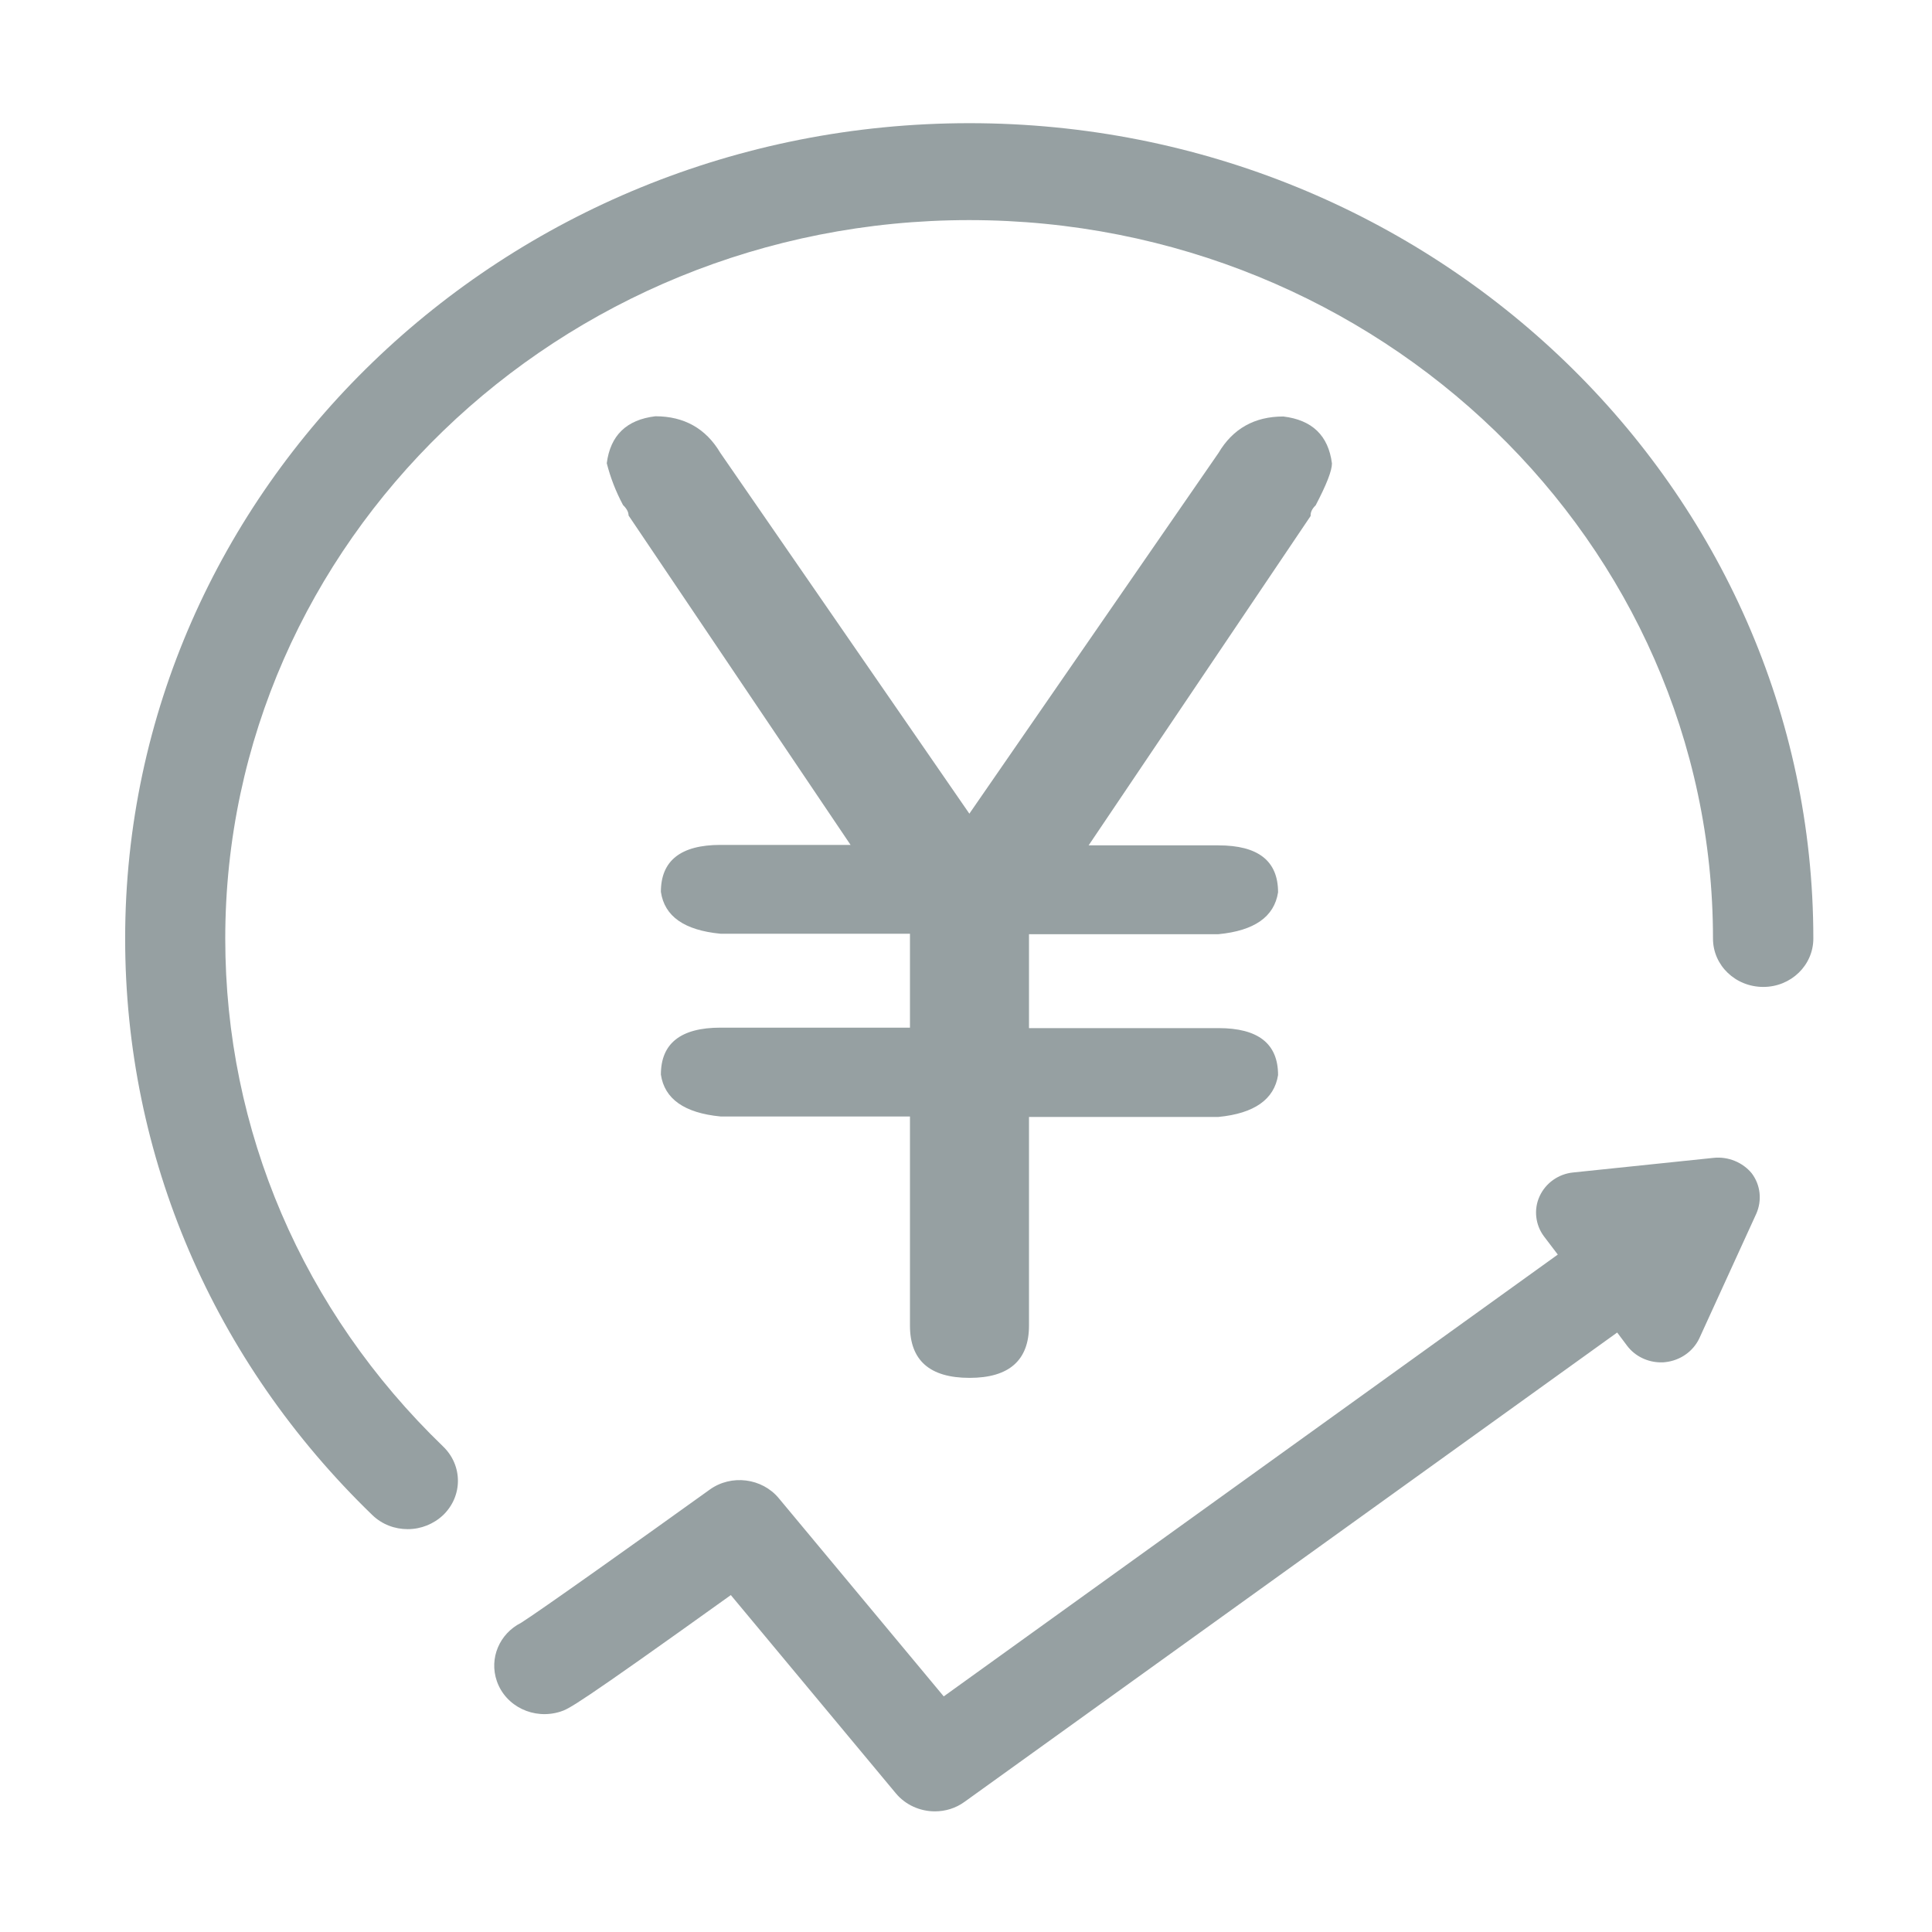
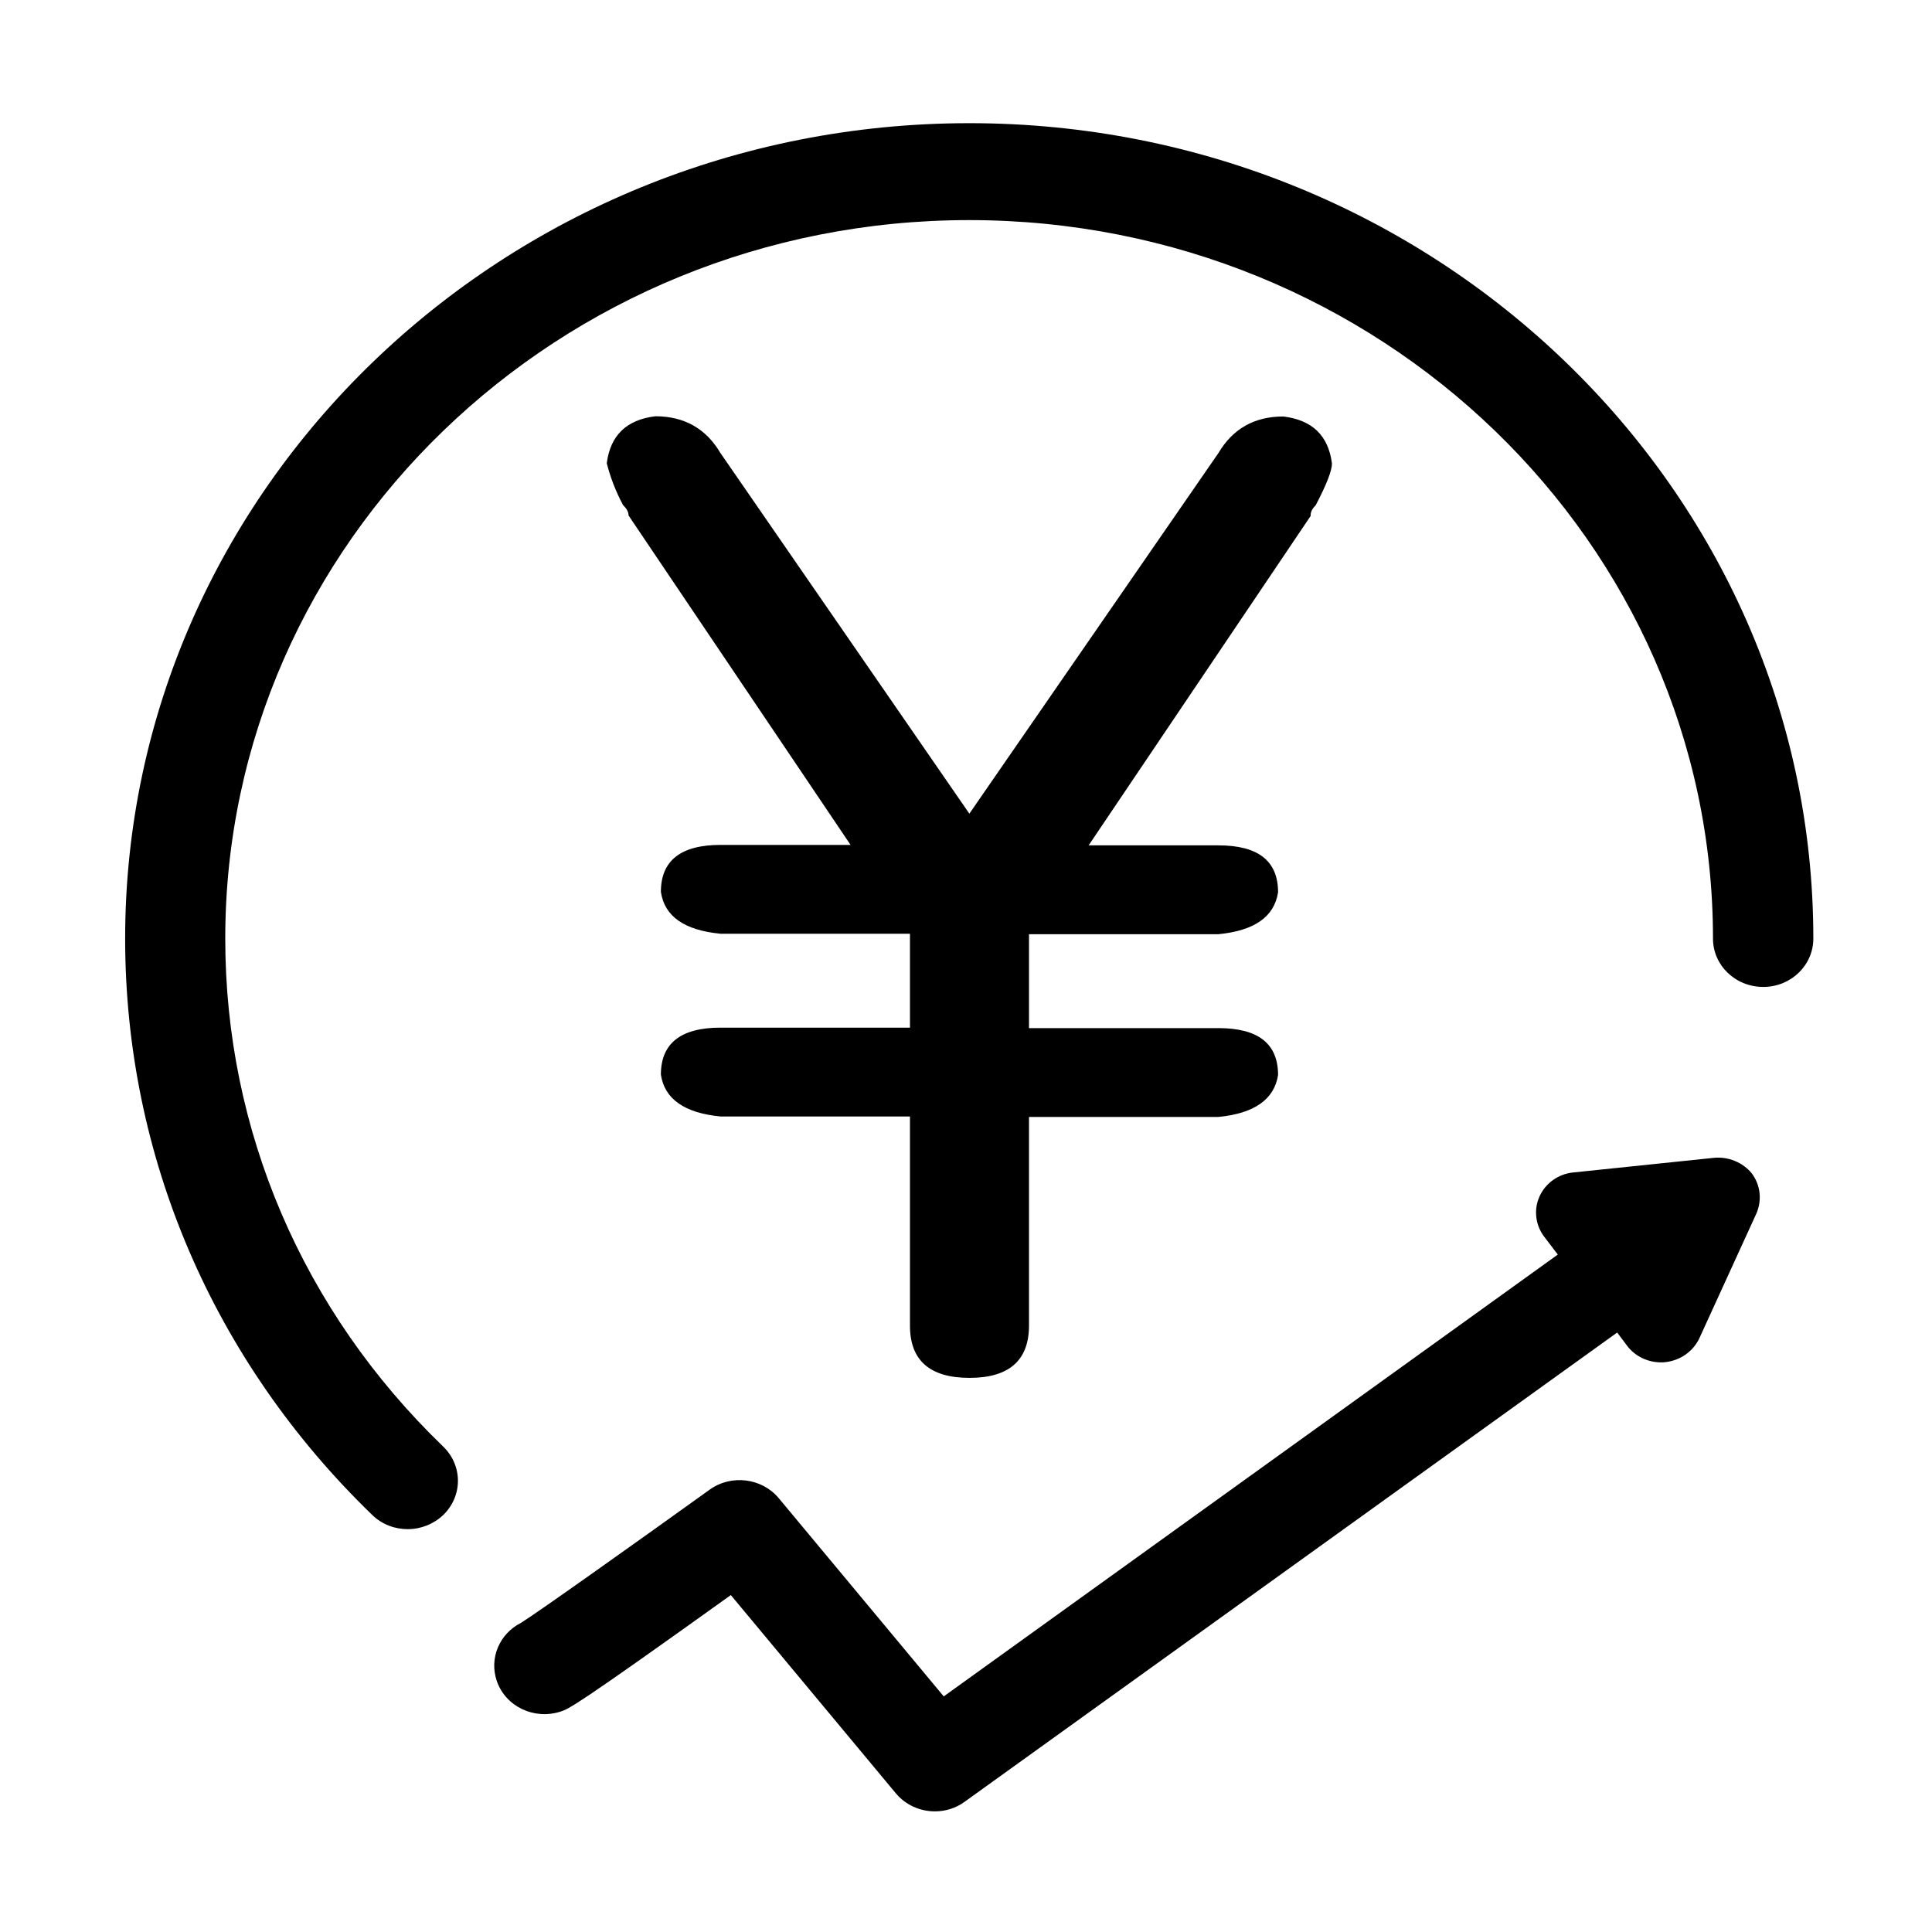
<svg xmlns="http://www.w3.org/2000/svg" t="1626873639030" class="icon" viewBox="0 0 1024 1024" version="1.1" p-id="13000" width="200" height="200">
  <defs>
    <style type="text/css">@font-face { font-family: feedback-iconfont; src: url("//at.alicdn.com/t/font_1031158_1uhr8ri0pk5.eot?#iefix") format("embedded-opentype"), url("//at.alicdn.com/t/font_1031158_1uhr8ri0pk5.woff2") format("woff2"), url("//at.alicdn.com/t/font_1031158_1uhr8ri0pk5.woff") format("woff"), url("//at.alicdn.com/t/font_1031158_1uhr8ri0pk5.ttf") format("truetype"), url("//at.alicdn.com/t/font_1031158_1uhr8ri0pk5.svg#iconfont") format("svg"); }
</style>
  </defs>
-   <path d="M697.33 267.83c5.84-11.156 8.632-18.39 8.632-22.19-1.904-14.836-10.535-23.05-25.768-24.89-15.359 0-26.783 6.498-34.4 19.372L513.782 431.263 381.768 240c-7.616-12.873-19.168-19.371-34.4-19.371-15.36 1.839-23.864 10.176-25.768 24.889 1.904 7.478 4.697 14.835 8.632 22.191 1.904 1.84 2.92 3.678 2.92 5.517l117.669 174.59h-68.927c-21.07 0-31.607 8.337-31.607 24.889 1.904 12.996 12.44 20.352 31.607 22.192h100.407v49.777H381.894c-21.07 0-31.607 8.337-31.607 24.889 1.904 12.874 12.44 20.352 31.607 22.191h100.407V702.59c0 18.39 10.409 27.708 31.607 27.708 20.944 0 31.48-9.318 31.48-27.708V592h100.407c19.04-1.84 29.576-9.318 31.607-22.192 0-16.674-10.536-24.889-31.607-24.889H545.388v-49.777h100.407c19.04-1.84 29.576-9.196 31.607-22.192 0-16.674-10.536-24.889-31.607-24.889h-68.8l117.67-174.59c-0.127-1.961 0.762-3.8 2.666-5.64zM908.173 613.7l-74.258 7.724c-7.87 0.735-14.725 5.64-17.898 12.628-3.173 6.866-2.285 15.08 2.285 21.21l7.362 9.687L500.2 899.125l-87.46-105.073c-8.885-10.667-25.133-12.751-36.558-4.536-36.684 26.36-91.14 65.103-100.025 70.62-11.424 5.763-17.01 18.759-12.82 30.897 4.696 13.486 19.674 20.597 33.637 16.184 4.57-1.472 7.743-2.575 90.379-61.793l87.459 105.072c5.204 6.253 12.947 9.563 20.69 9.563 5.459 0 11.044-1.594 15.867-5.15l345.774-248.642 5.331 7.11c4.19 5.518 10.917 8.706 17.899 8.706 0.761 0 1.523 0 2.284-0.123 7.87-0.858 14.725-5.64 18.025-12.628l30.211-66.084c3.047-6.989 2.285-15.08-2.412-21.334-4.696-5.762-12.44-9.072-20.31-8.214zM513.782 65.287c-246.765 0-447.45 193.839-447.45 432.183 0 115.372 46.585 223.877 130.997 305.532 5.205 5.027 11.932 7.479 18.787 7.479a27.345 27.345 0 0 0 18.786-7.479c10.41-10.053 10.41-26.237 0-36.291-74.511-71.847-115.511-167.601-115.511-269.24 0-210.023 176.822-380.812 394.263-380.812S907.918 287.448 907.918 497.47c0 14.222 11.932 25.625 26.656 25.625 14.725 0 26.53-11.525 26.53-25.625 0-238.344-200.686-432.183-447.323-432.183z" fill="#96a0a2" p-id="13001" />
+   <path d="M697.33 267.83c5.84-11.156 8.632-18.39 8.632-22.19-1.904-14.836-10.535-23.05-25.768-24.89-15.359 0-26.783 6.498-34.4 19.372L513.782 431.263 381.768 240c-7.616-12.873-19.168-19.371-34.4-19.371-15.36 1.839-23.864 10.176-25.768 24.889 1.904 7.478 4.697 14.835 8.632 22.191 1.904 1.84 2.92 3.678 2.92 5.517l117.669 174.59h-68.927c-21.07 0-31.607 8.337-31.607 24.889 1.904 12.996 12.44 20.352 31.607 22.192h100.407v49.777H381.894c-21.07 0-31.607 8.337-31.607 24.889 1.904 12.874 12.44 20.352 31.607 22.191h100.407V702.59c0 18.39 10.409 27.708 31.607 27.708 20.944 0 31.48-9.318 31.48-27.708V592h100.407c19.04-1.84 29.576-9.318 31.607-22.192 0-16.674-10.536-24.889-31.607-24.889H545.388v-49.777h100.407c19.04-1.84 29.576-9.196 31.607-22.192 0-16.674-10.536-24.889-31.607-24.889h-68.8l117.67-174.59c-0.127-1.961 0.762-3.8 2.666-5.64zM908.173 613.7l-74.258 7.724c-7.87 0.735-14.725 5.64-17.898 12.628-3.173 6.866-2.285 15.08 2.285 21.21l7.362 9.687L500.2 899.125l-87.46-105.073c-8.885-10.667-25.133-12.751-36.558-4.536-36.684 26.36-91.14 65.103-100.025 70.62-11.424 5.763-17.01 18.759-12.82 30.897 4.696 13.486 19.674 20.597 33.637 16.184 4.57-1.472 7.743-2.575 90.379-61.793l87.459 105.072c5.204 6.253 12.947 9.563 20.69 9.563 5.459 0 11.044-1.594 15.867-5.15l345.774-248.642 5.331 7.11c4.19 5.518 10.917 8.706 17.899 8.706 0.761 0 1.523 0 2.284-0.123 7.87-0.858 14.725-5.64 18.025-12.628l30.211-66.084c3.047-6.989 2.285-15.08-2.412-21.334-4.696-5.762-12.44-9.072-20.31-8.214zM513.782 65.287c-246.765 0-447.45 193.839-447.45 432.183 0 115.372 46.585 223.877 130.997 305.532 5.205 5.027 11.932 7.479 18.787 7.479a27.345 27.345 0 0 0 18.786-7.479c10.41-10.053 10.41-26.237 0-36.291-74.511-71.847-115.511-167.601-115.511-269.24 0-210.023 176.822-380.812 394.263-380.812S907.918 287.448 907.918 497.47c0 14.222 11.932 25.625 26.656 25.625 14.725 0 26.53-11.525 26.53-25.625 0-238.344-200.686-432.183-447.323-432.183z" fill="currentColor" p-id="13001" />
</svg>
